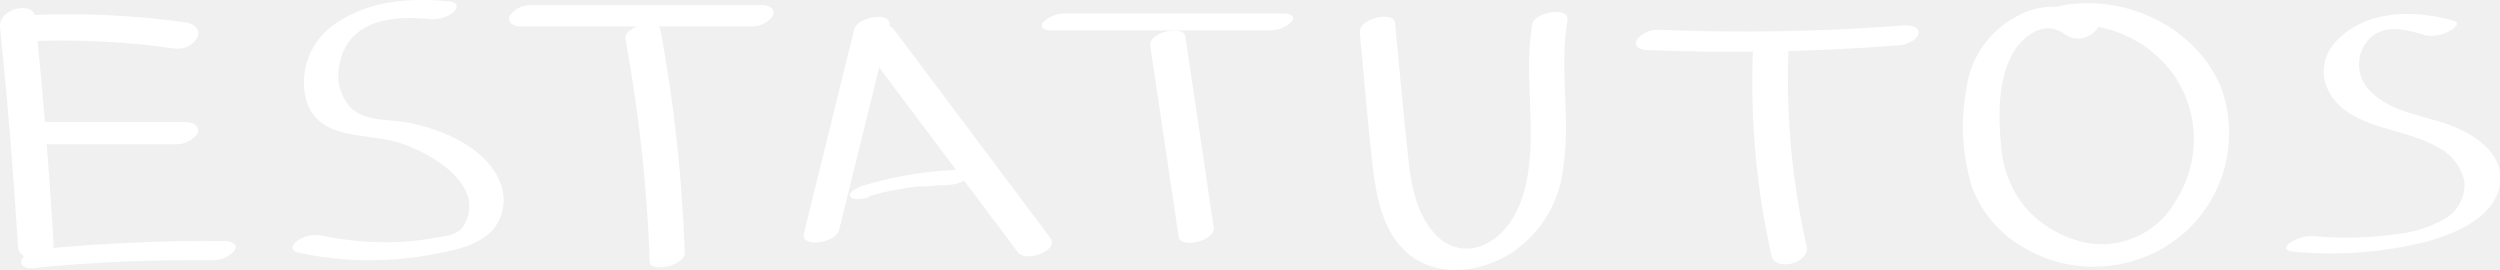
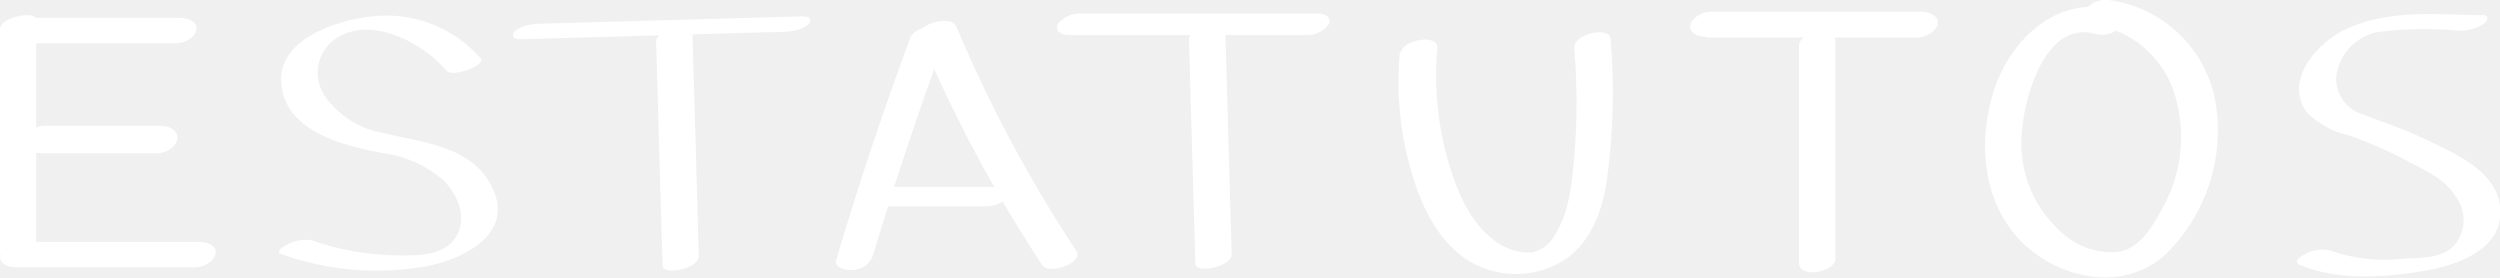
- <svg xmlns="http://www.w3.org/2000/svg" viewBox="0 0 206.31 22.27">
+ <svg xmlns="http://www.w3.org/2000/svg" viewBox="0 0 199.75 22.15">
  <defs>
    <style>.cls-1{fill:#fff;}</style>
  </defs>
  <g id="Capa_2" data-name="Capa 2">
    <g id="Capa_2-2" data-name="Capa 2">
-       <path class="cls-1" d="M0,2.22q.93,9,1.48,18.08c.09,1.58,3,1.2,2.94-.19Q3.87,10.77,2.9,1.44C2.76,0-.15.74,0,2.22Z" />
-       <path class="cls-1" d="M2,3.42A65.69,65.69,0,0,1,14.39,4a1.86,1.86,0,0,0,1.89-.89c.3-.67-.27-1.17-.89-1.25A69.48,69.48,0,0,0,2.26,1.26c-.64,0-1.52.47-1.59,1.19s.76,1,1.34,1Z" />
-       <path class="cls-1" d="M2.61,11.9H14.36a2.18,2.18,0,0,0,1.9-.82c.34-.58-.28-1-.82-1H3.7a2.21,2.21,0,0,0-1.91.82c-.33.59.29,1,.82,1Z" />
-       <path class="cls-1" d="M3,22.09a139.06,139.06,0,0,1,14.43-.62,2.36,2.36,0,0,0,1.92-.78c.34-.57-.29-.8-.77-.8a144.89,144.89,0,0,0-15.17.66c-.5.05-1.54.36-1.65,1s.87.61,1.24.58Z" />
-       <path class="cls-1" d="M37.25.13C34-.21,30.54,0,27.78,1.89a5.82,5.82,0,0,0-2.49,6.46c1.09,3.28,4.94,2.59,7.59,3.41,2.49.77,7.2,3.36,5.48,6.71-.44.86-1.36,1-2.21,1.11a23.25,23.25,0,0,1-3.21.39,25.59,25.59,0,0,1-6.48-.55,2.7,2.7,0,0,0-2.05.55c-.45.4-.35.77.24.89a28.42,28.42,0,0,0,11.4.07c1.63-.32,3.5-.7,4.65-2a3.81,3.81,0,0,0,.6-3.81c-1.11-2.93-4.8-4.46-7.63-5-1.54-.31-3.55-.05-4.75-1.26A3.94,3.94,0,0,1,28,5.4c.64-3.69,4.27-4.16,7.41-3.83a2.8,2.8,0,0,0,2-.55c.42-.36.39-.82-.23-.89Z" />
-       <path class="cls-1" d="M43,2.18H61.84a2.22,2.22,0,0,0,1.91-.82c.31-.58-.27-.94-.81-.94H44a2.2,2.2,0,0,0-1.9.82c-.32.58.27.94.81.94Z" />
-       <path class="cls-1" d="M51.62,3.24a126,126,0,0,1,2,18.37c0,.92,2.93.35,2.89-.78a125.71,125.71,0,0,0-2-18.36c-.18-1-3.1-.3-2.9.77Z" />
-       <path class="cls-1" d="M70.49,2.44,66.34,19.27c-.3,1.21,2.64.81,2.91-.3L73.4,2.13c.3-1.21-2.64-.8-2.91.31Z" />
-       <path class="cls-1" d="M71.06,3.58,84,20.82c.66.88,3.45-.15,2.68-1.18L73.74,2.39c-.66-.88-3.45.16-2.68,1.19Z" />
-       <path class="cls-1" d="M71.74,16.18c.57-.16,1.14-.31,1.72-.44s-.3,0,.14,0l.4-.08.88-.16.88-.12.18,0,.41,0c.58-.06,1.18-.09,1.77-.11a2.93,2.93,0,0,0,1.93-.71c.44-.5-.4-.57-.71-.56a30.86,30.86,0,0,0-7.87,1.25,3.24,3.24,0,0,0-1,.43c-.12.08-.38.28-.33.47.13.48,1.34.2,1.59.12Z" />
-       <path class="cls-1" d="M86.82,2.51h17.87a2.59,2.59,0,0,0,1.92-.74c.37-.54-.32-.66-.73-.66H88a2.61,2.61,0,0,0-1.93.74c-.37.54.32.66.74.66Z" />
-       <path class="cls-1" d="M94.92,3.77l2.35,15.78c.15,1,3.06.33,2.89-.78L97.82,3c-.15-1-3.07-.33-2.9.78Z" />
-       <path class="cls-1" d="M112.21,2.66c.36,3.71.65,7.44,1.08,11.14.29,2.47.85,5.36,2.84,7.07,2.33,2,5.63,1.67,8.17.27A9.66,9.66,0,0,0,129,13.88c.64-4.06-.34-8.17.35-12.22.19-1.16-2.73-.68-2.9.35-.54,3.17-.07,6.35-.13,9.54-.06,2.62-.46,5.7-2.41,7.65-1.68,1.67-4,1.85-5.59,0s-1.9-4.25-2.14-6.45c-.4-3.62-.7-7.25-1.06-10.87-.09-1-3-.37-2.89.77Z" />
-       <path class="cls-1" d="M135.87,4.13a176,176,0,0,0,20.8-.39c.51,0,1.57-.38,1.65-1s-.83-.67-1.26-.64A170.11,170.11,0,0,1,137,2.46a2.23,2.23,0,0,0-1.91.8c-.33.59.29.85.79.87Z" />
-       <path class="cls-1" d="M144.65,4.47a65,65,0,0,0,1.54,16.63c.31,1.36,3.21.61,2.9-.78a62.38,62.38,0,0,1-1.5-16.06c.06-1.53-2.89-1.13-2.94.21Z" />
-       <path class="cls-1" d="M173.05,1.7a6.17,6.17,0,0,0-6.66-.33,7.91,7.91,0,0,0-4.14,6.12,16.68,16.68,0,0,0,.58,8.21A9.74,9.74,0,0,0,167,20.43a11.38,11.38,0,0,0,13-1,11,11,0,0,0,3.33-12.11c-2-5-7.77-7.78-13-6.9-.56.09-1.53.36-1.63,1s.82.8,1.28.73a9.87,9.87,0,0,1,9.47,4.12,9.34,9.34,0,0,1,.15,10.22,7,7,0,0,1-8.18,3.36,9,9,0,0,1-4.29-2.74,9,9,0,0,1-2-5.22c-.23-2.35-.24-5.12.85-7.27.81-1.58,2.73-3.13,4.45-1.76A1.88,1.88,0,0,0,172.3,3c.31-.14,1.3-.84.75-1.27Z" />
-       <path class="cls-1" d="M202.47,1.71C199.34.82,195.53.77,193,3.18c-2.06,2-1.39,4.73.87,6.16s5,1.48,7.27,2.8a4.08,4.08,0,0,1,2.22,2.77A3.22,3.22,0,0,1,201.84,18a9.94,9.94,0,0,1-4.35,1.35,28.35,28.35,0,0,1-6.51.14,3.16,3.16,0,0,0-2,.55c-.44.33-.41.67.19.72A32.36,32.36,0,0,0,200,20c2.3-.58,5.61-1.88,6.24-4.47s-1.7-4.26-3.82-5.11c-2.31-.93-5.13-1.06-6.91-3a3.05,3.05,0,0,1-.17-4c1.23-1.54,3.16-1,4.81-.51a3,3,0,0,0,2-.35c.27-.14,1-.66.33-.84Z" />
+       <path class="cls-1" d="M0,2.33V20.2c0,.71,2.9.22,2.9-.78V1.55c0-.71-2.9-.23-2.9.78Z" />
+       <path class="cls-1" d="M1.84,3.46H14.1c.61,0,1.52-.46,1.6-1.13s-.79-.9-1.32-.9H2.12C1.51,1.43.6,1.9.52,2.57s.79.89,1.32.89Z" />
+       <path class="cls-1" d="M3.39,12.25h9.19c.65,0,1.53-.5,1.59-1.2s-.76-1-1.35-1H3.63A1.63,1.63,0,0,0,2,11.25c-.07.77.76,1,1.35,1Z" />
+       <path class="cls-1" d="M1.33,21.36h14.3c.6,0,1.53-.47,1.6-1.14s-.78-.89-1.32-.89H1.61c-.6,0-1.53.47-1.6,1.14s.78.89,1.32.89Z" />
+       <path class="cls-1" d="M38.41,4.67a10,10,0,0,0-8.8-3.35c-2.83.31-7.62,1.9-7.12,5.57s4.92,4.72,7.94,5.32a9.29,9.29,0,0,1,5,2.19c1.08,1.08,1.85,2.79,1.14,4.28-.84,1.75-3,1.73-4.67,1.73a21.57,21.57,0,0,1-7-1.21,3.08,3.08,0,0,0-2,.37c-.29.15-1,.56-.35.76a22.6,22.6,0,0,0,11.64.92c2.83-.57,6.78-2.5,5.24-6.05s-5.61-3.79-8.86-4.58A7.19,7.19,0,0,1,26.1,7.87a3.3,3.3,0,0,1,.32-4.46c2.72-2.45,7.33-.09,9.26,2.25.45.55,3.18-.44,2.73-1Z" />
+       <path class="cls-1" d="M41.79,3.13l20.93-.59c.52,0,1.64-.21,1.94-.7s-.27-.54-.7-.53L43,1.9c-.52,0-1.65.22-1.94.71s.27.53.7.52Z" />
+       <path class="cls-1" d="M52.43,3.32q.24,9,.51,17.91c0,.8,2.92.26,2.89-.78q-.24-9-.51-17.91c0-.8-2.92-.26-2.89.78Z" />
+       <path class="cls-1" d="M95,3.17c.16,6,.35,11.94.51,17.91,0,.8,2.92.26,2.9-.78-.16-6-.35-11.94-.51-17.91,0-.79-2.93-.26-2.9.78Z" />
+       <path class="cls-1" d="M72.74,3q-3.26,8.79-5.93,17.77c-.2.67.88.84,1.3.8a1.78,1.78,0,0,0,1.62-1.09q2.59-8.71,5.75-17.26C76,1.73,73.14,1.92,72.74,3Z" />
+       <path class="cls-1" d="M73.5,2.89a112.62,112.62,0,0,0,9.77,18.29C83.8,22,86.62,21,86,20.05A110.59,110.59,0,0,1,76.4,2.11c-.42-1-3.28-.12-2.9.78Z" />
+       <path class="cls-1" d="M70,16.48h8.68a2.44,2.44,0,0,0,1.92-.77c.38-.56-.33-.78-.77-.78H71.11a2.44,2.44,0,0,0-1.92.77c-.39.55.33.78.77.78Z" />
+       <path class="cls-1" d="M85.34,2.8h18.9a2.22,2.22,0,0,0,1.9-.81c.33-.58-.27-.91-.8-.91H86.45a2.25,2.25,0,0,0-1.91.81c-.32.58.28.91.8.91Z" />
+       <path class="cls-1" d="M111.85,4.14a25.76,25.76,0,0,0,.9,9.53c.77,2.64,2,5.38,4.33,7a7.27,7.27,0,0,0,8.08,0c2-1.44,2.86-3.85,3.22-6.22a50.27,50.27,0,0,0,.3-11.37c-.08-1-3-.37-2.9.78a50.67,50.67,0,0,1,0,8.71c-.19,2.11-.39,4.46-1.59,6.27a2.68,2.68,0,0,1-1.84,1.34,4.64,4.64,0,0,1-3-1c-1.92-1.45-2.9-3.84-3.57-6.07a24.72,24.72,0,0,1-.94-9.25c.11-1.21-2.81-.68-2.9.34Z" />
+       <path class="cls-1" d="M136.37,3h16.85c.6,0,1.53-.47,1.61-1.14S154,.93,153.51.93H136.66c-.61,0-1.53.47-1.61,1.13s.78.89,1.32.89Z" />
+       <path class="cls-1" d="M143.74,3.63V21c0,1.31,2.91.74,2.91-.32V3.31c0-1.31-2.91-.74-2.91.32Z" />
+       <path class="cls-1" d="M198.27,1.22c-3.61-.07-7.49-.47-10.86,1.12-2.25,1.06-5,4.12-3.07,6.66a6.76,6.76,0,0,0,3.36,1.82,33.25,33.25,0,0,1,4.77,2.11c1.45.75,3,1.44,3.83,2.91a3.08,3.08,0,0,1-.26,3.82c-1,1-2.64.94-3.93,1a13.26,13.26,0,0,1-6-.66,2.82,2.82,0,0,0-2,.34c-.33.18-.92.59-.33.84,3,1.26,6.84,1,10,.45,2.48-.44,6.05-1.63,6-4.7,0-3.35-4.06-4.86-6.54-6.05-1.43-.68-2.93-1.13-4.39-1.72a3,3,0,0,1-2.19-3,4.17,4.17,0,0,1,3.29-3.6,30,30,0,0,1,6.5-.11,3.4,3.4,0,0,0,2-.55c.41-.31.43-.71-.19-.72Z" />
+       <path class="cls-1" d="M169.09.8c-4.61-1.27-8.41,2.25-9.76,6.38s-.93,9.12,2.32,12.27c3,2.86,7.93,3.86,11.25,1a13.86,13.86,0,0,0,4.17-12A10,10,0,0,0,168.46,0a2,2,0,0,0-1.89.86c-.31.65.27,1.06.86,1.13a8,8,0,0,1,6.19,5.13,11.63,11.63,0,0,1-.92,9.66c-.71,1.31-1.71,3-3.3,3.32A5.75,5.75,0,0,1,165.24,19a9.44,9.44,0,0,1-3.67-8.62c.21-2.78,1.91-8.75,5.82-7.68a2.09,2.09,0,0,0,2.05-.54A.76.76,0,0,0,169.09.8Z" />
    </g>
  </g>
</svg>
